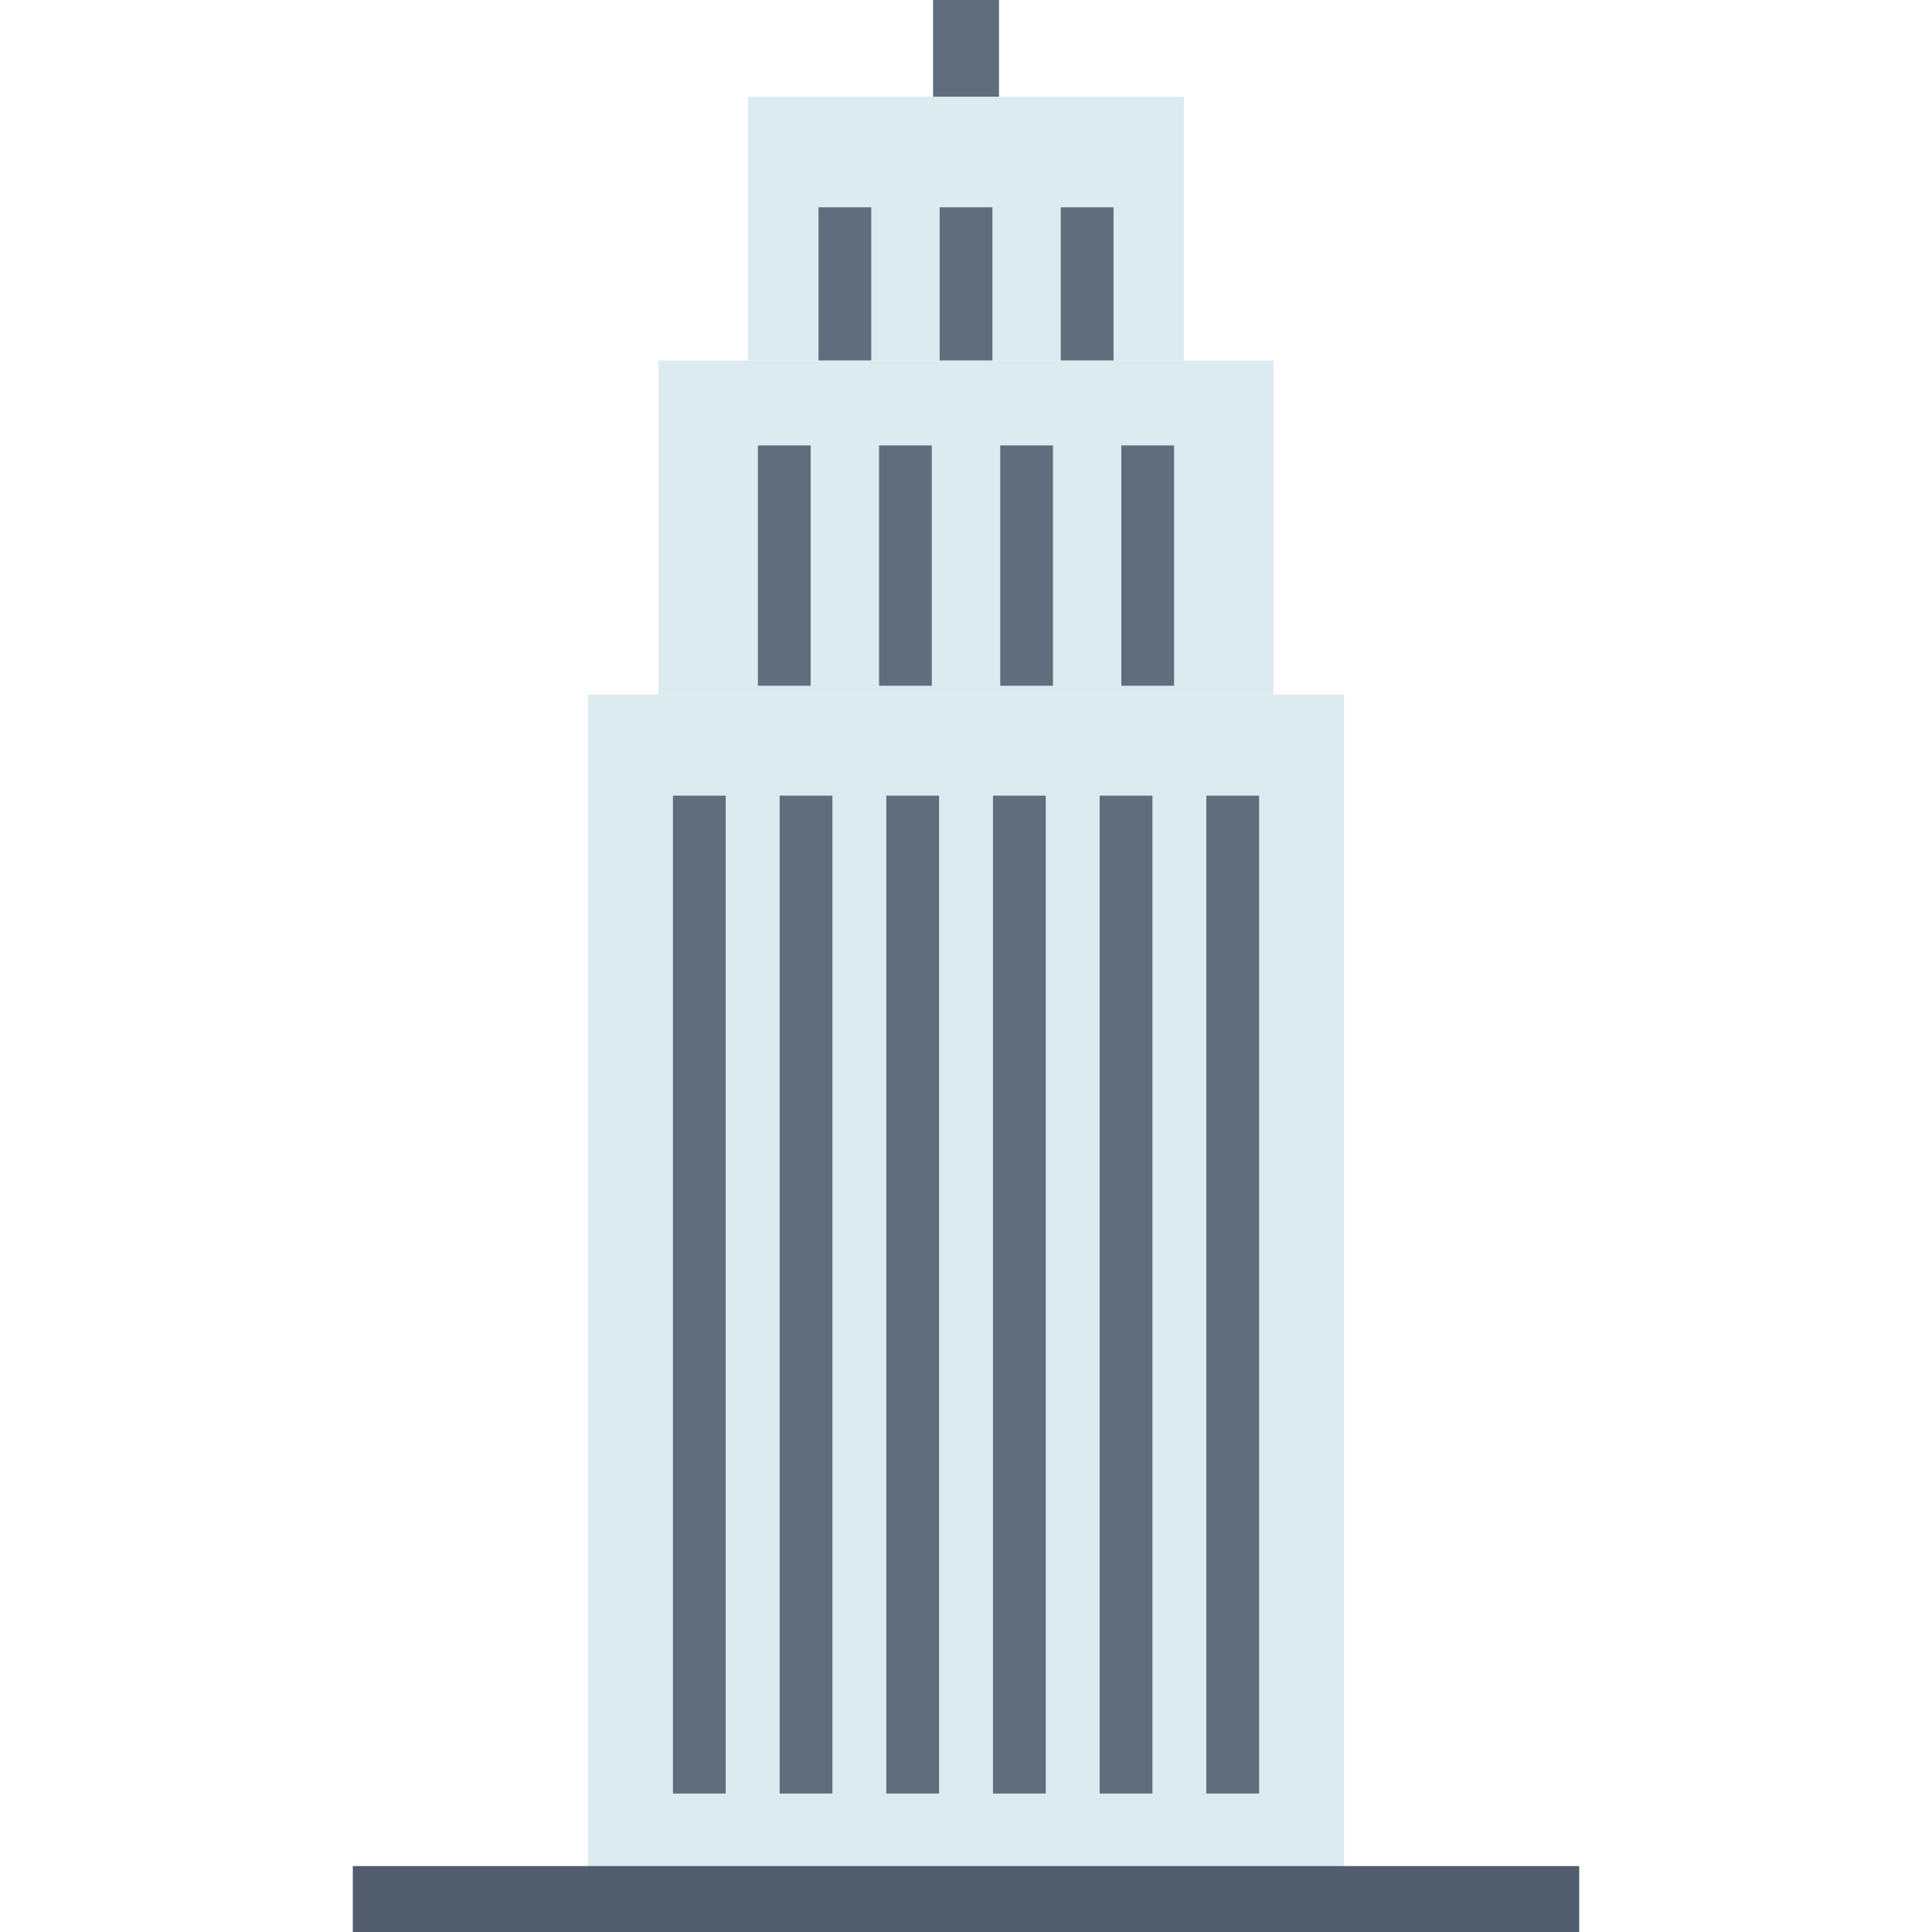
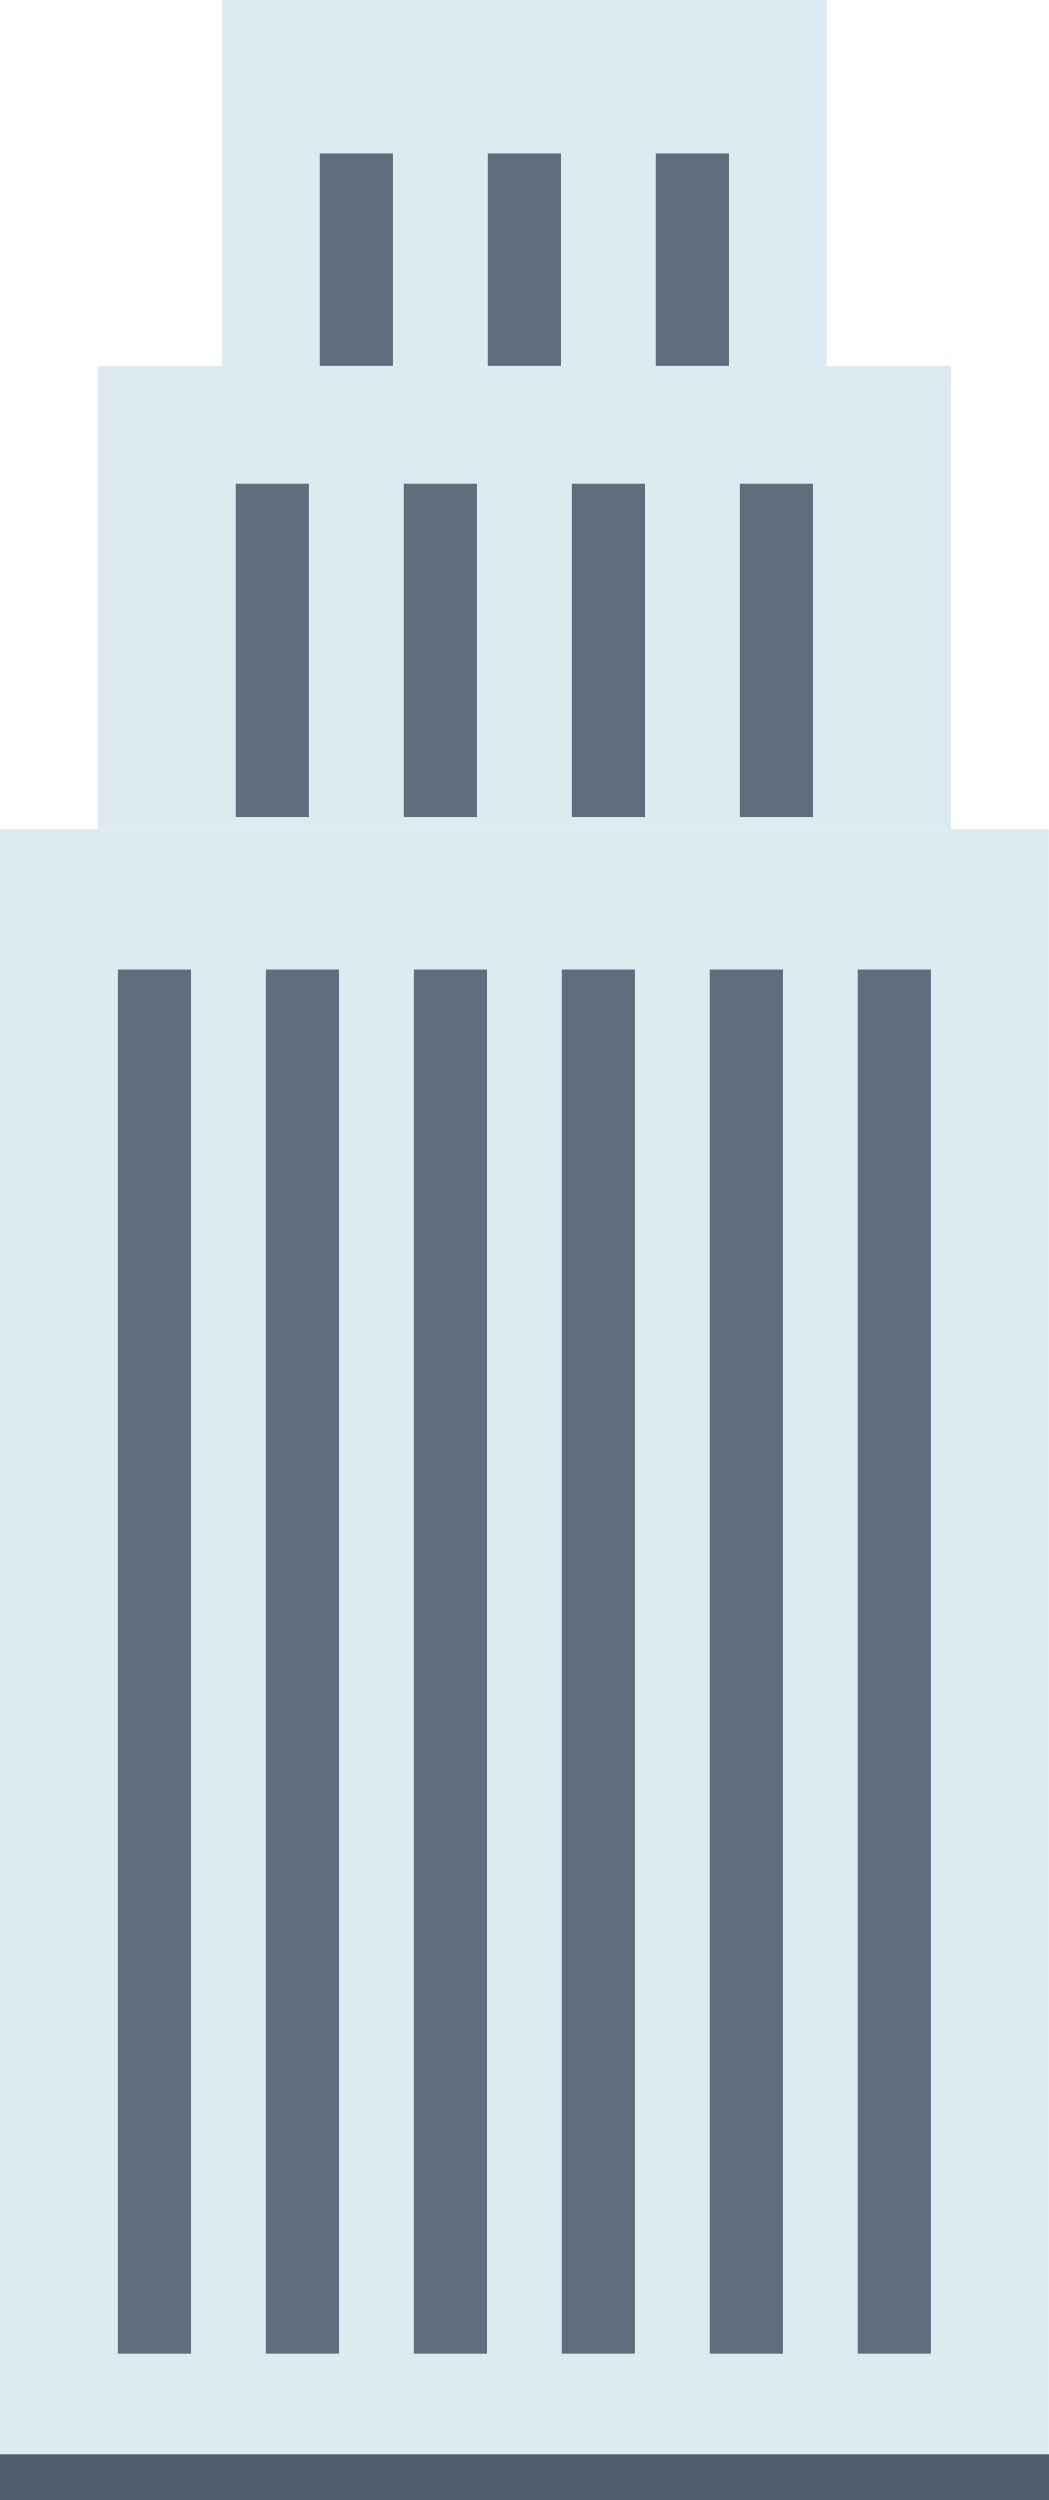
- <svg xmlns="http://www.w3.org/2000/svg" version="1.1" id="Layer_1" x="0px" y="0px" viewBox="0 0 512.003 512.003" style="enable-background:new 0 0 512.003 512.003;" xml:space="preserve">
-   <rect x="247.27" style="fill:#616C7C;" width="17.475" height="37.279" />
+ <svg xmlns="http://www.w3.org/2000/svg" version="1.1" id="Layer_1" x="0px" y="0px" width="352.219px" height="839.597px" viewBox="273.901 45.045 352.219 839.597" enable-background="new 273.901 45.045 352.219 839.597" xml:space="preserve">
+   <rect x="434.651" fill="#616C7C" width="30.718" height="65.529" />
  <g>
-     <rect x="155.82" y="184.065" style="fill:#DCEBEF;" width="200.375" height="319.201" />
-     <polyline style="fill:#DCEBEF;" points="174.516,184.061 174.516,95.524 337.495,95.524 337.495,184.061  " />
-     <polyline style="fill:#DCEBEF;" points="198.246,95.524 198.246,25.626 313.764,25.626 313.764,95.524  " />
+     <rect x="273.901" y="323.55" fill="#DCEBEF" width="352.219" height="561.093" />
+     <polyline fill="#DCEBEF" points="306.765,323.543 306.765,167.912 593.249,167.912 593.249,323.543  " />
+     <polyline fill="#DCEBEF" points="348.478,167.912 348.478,45.045 551.535,45.045 551.535,167.912  " />
  </g>
  <g>
-     <rect x="178.339" y="210.859" style="fill:#616C7C;" width="13.98" height="264.448" />
-     <rect x="206.613" y="210.859" style="fill:#616C7C;" width="13.98" height="264.448" />
-     <rect x="234.887" y="210.859" style="fill:#616C7C;" width="13.98" height="264.448" />
-     <rect x="263.149" y="210.859" style="fill:#616C7C;" width="13.98" height="264.448" />
-     <rect x="291.423" y="210.859" style="fill:#616C7C;" width="13.98" height="264.448" />
-     <rect x="319.696" y="210.859" style="fill:#616C7C;" width="13.98" height="264.448" />
-     <rect x="200.858" y="118.046" style="fill:#616C7C;" width="13.98" height="63.685" />
-     <rect x="232.965" y="118.046" style="fill:#616C7C;" width="13.98" height="63.685" />
-     <rect x="265.071" y="118.046" style="fill:#616C7C;" width="13.98" height="63.685" />
-     <rect x="297.166" y="118.046" style="fill:#616C7C;" width="13.98" height="63.685" />
-     <rect x="216.911" y="54.94" style="fill:#616C7C;" width="13.98" height="40.584" />
-     <rect x="249.018" y="54.94" style="fill:#616C7C;" width="13.98" height="40.584" />
-     <rect x="281.113" y="54.94" style="fill:#616C7C;" width="13.98" height="40.584" />
+     <rect x="313.484" y="370.648" fill="#616C7C" width="24.574" height="464.848" />
+     <rect x="363.185" y="370.648" fill="#616C7C" width="24.574" height="464.848" />
+     <rect x="412.885" y="370.648" fill="#616C7C" width="24.574" height="464.848" />
+     <rect x="462.563" y="370.648" fill="#616C7C" width="24.574" height="464.848" />
+     <rect x="512.264" y="370.648" fill="#616C7C" width="24.574" height="464.848" />
+     <rect x="561.963" y="370.648" fill="#616C7C" width="24.573" height="464.848" />
+     <rect x="353.068" y="207.501" fill="#616C7C" width="24.574" height="111.946" />
+     <rect x="409.507" y="207.501" fill="#616C7C" width="24.573" height="111.946" />
+     <rect x="465.942" y="207.501" fill="#616C7C" width="24.574" height="111.946" />
+     <rect x="522.359" y="207.501" fill="#616C7C" width="24.574" height="111.946" />
+     <rect x="381.287" y="96.574" fill="#616C7C" width="24.573" height="71.338" />
+     <rect x="437.725" y="96.574" fill="#616C7C" width="24.574" height="71.338" />
+     <rect x="494.141" y="96.574" fill="#616C7C" width="24.574" height="71.338" />
  </g>
-   <rect x="93.495" y="494.529" style="fill:#515C6D;" width="325.014" height="17.475" />
-   <g>
- </g>
-   <g>
- </g>
-   <g>
- </g>
-   <g>
- </g>
-   <g>
- </g>
-   <g>
- </g>
-   <g>
- </g>
-   <g>
- </g>
-   <g>
- </g>
-   <g>
- </g>
-   <g>
- </g>
-   <g>
- </g>
-   <g>
- </g>
-   <g>
- </g>
-   <g>
- </g>
+   <rect x="164.346" y="869.284" fill="#515C6D" width="571.311" height="30.718" />
</svg>
